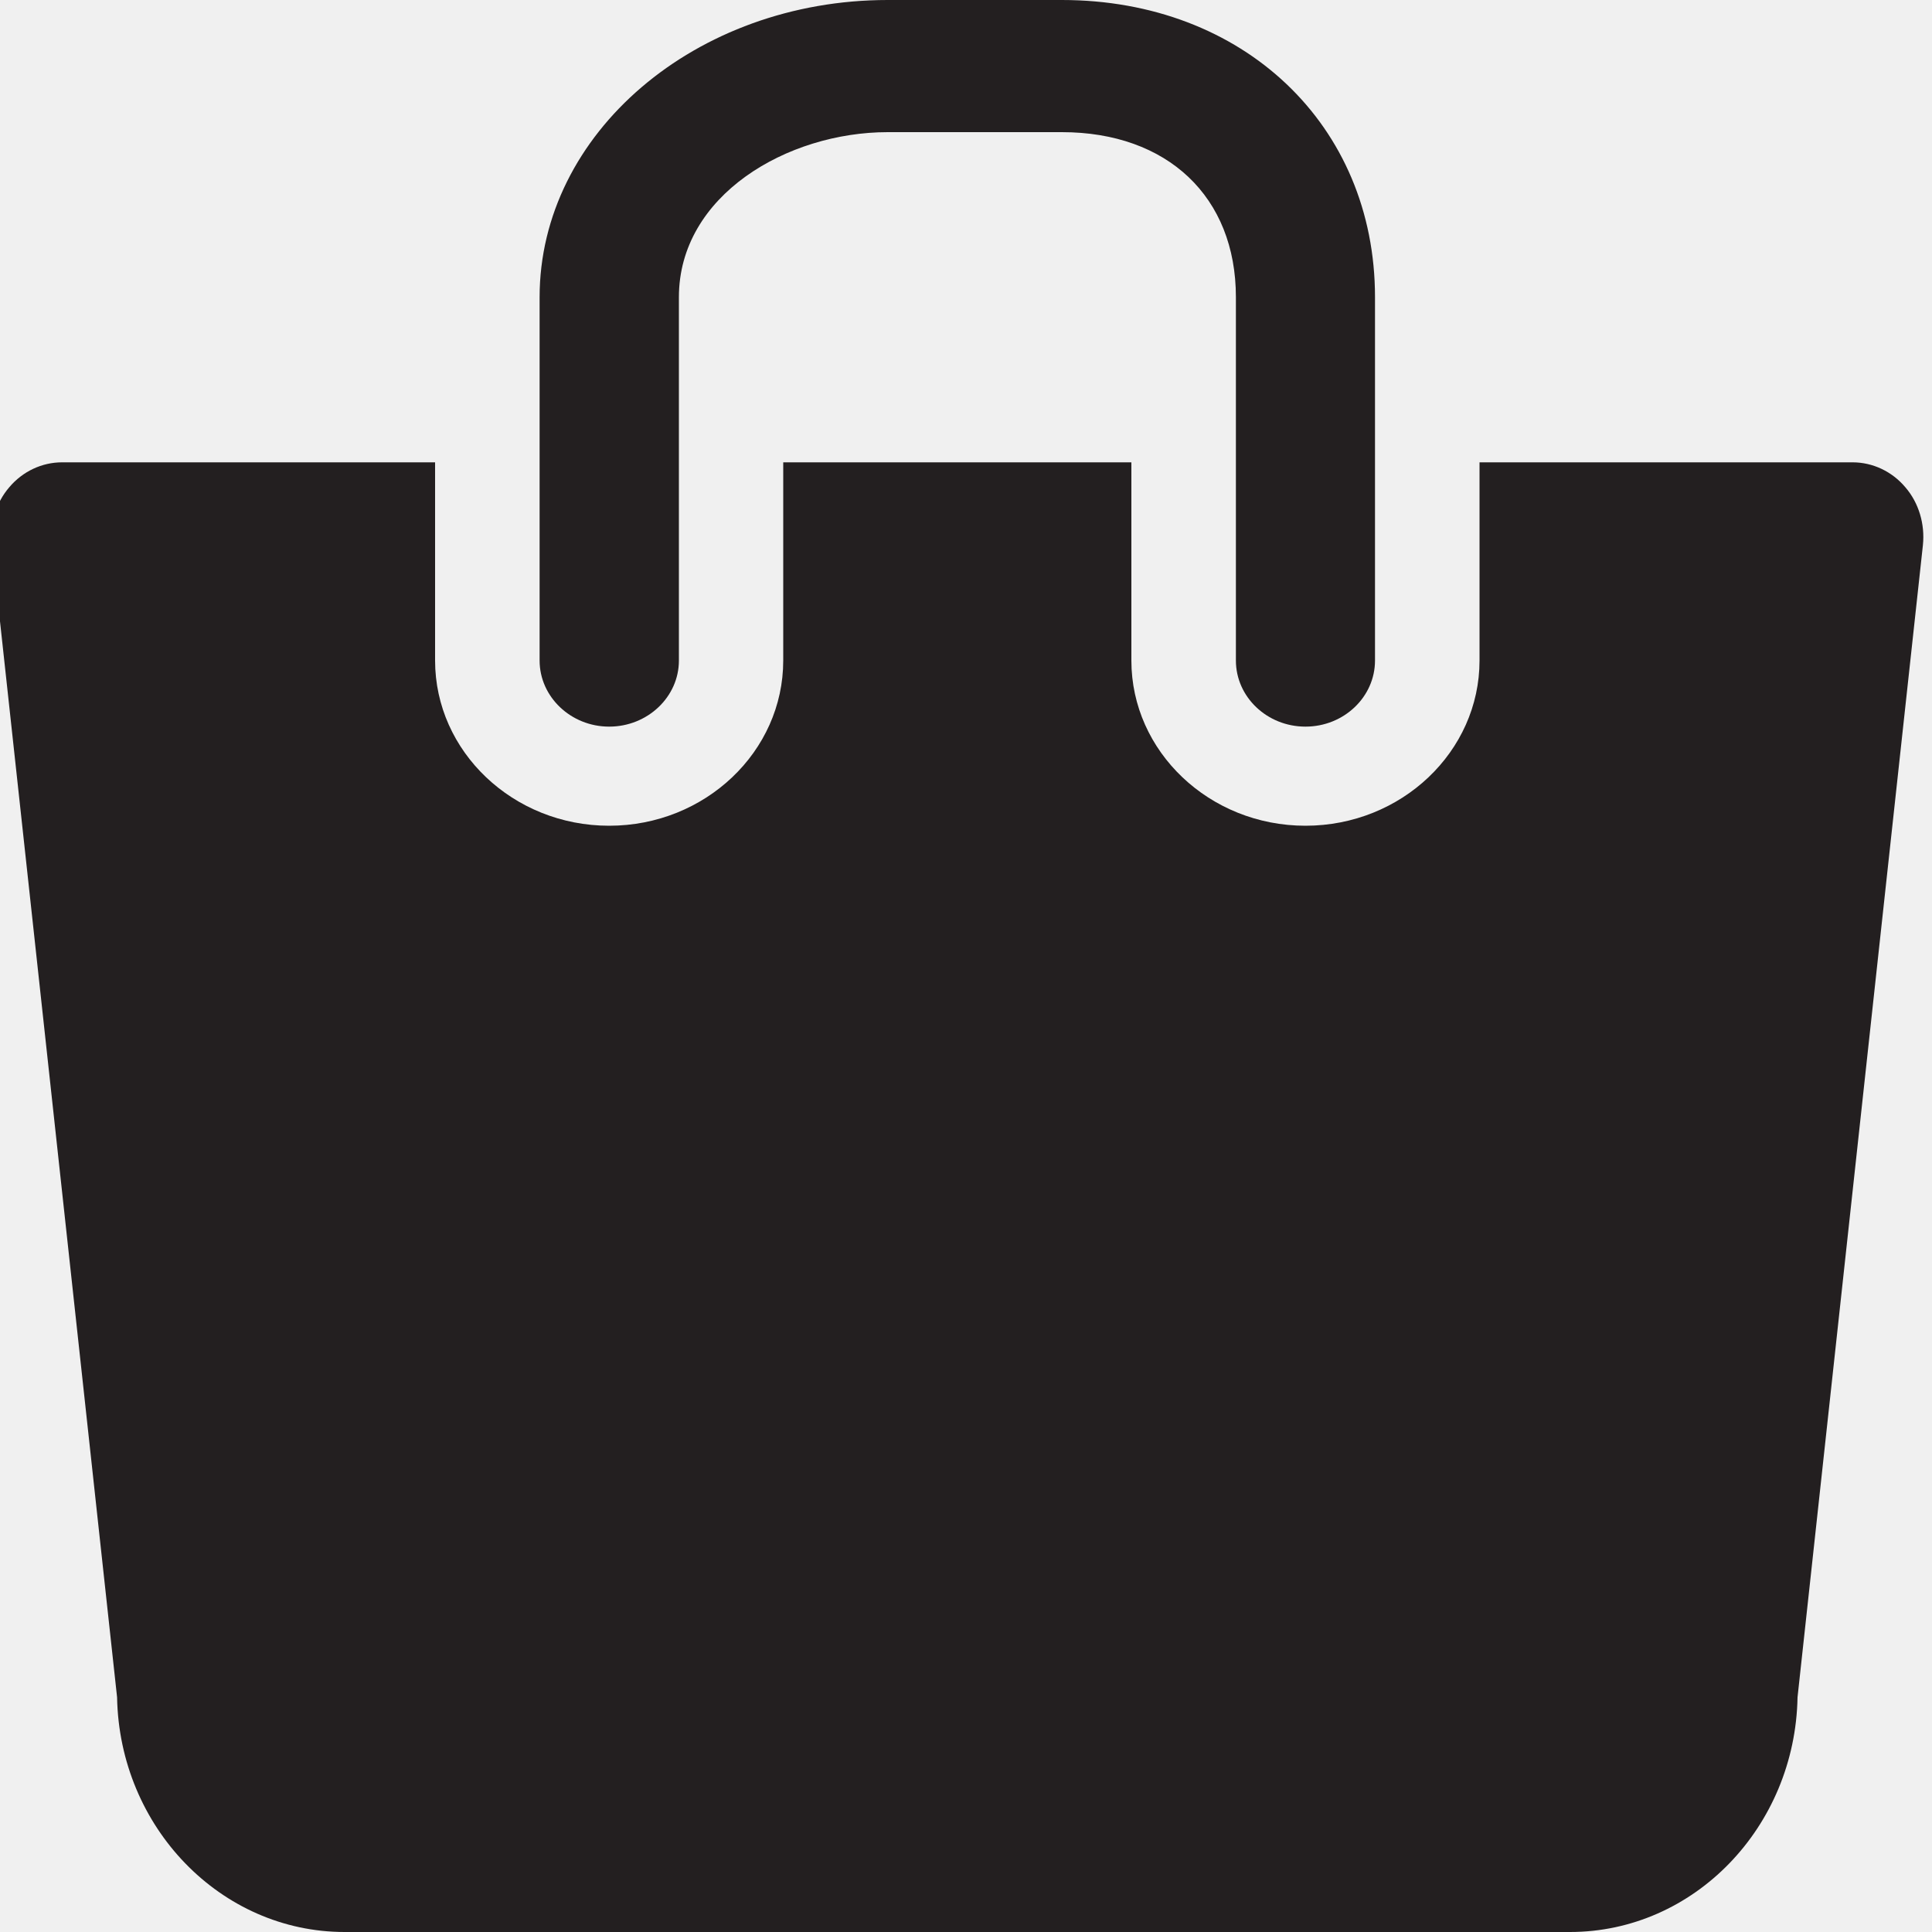
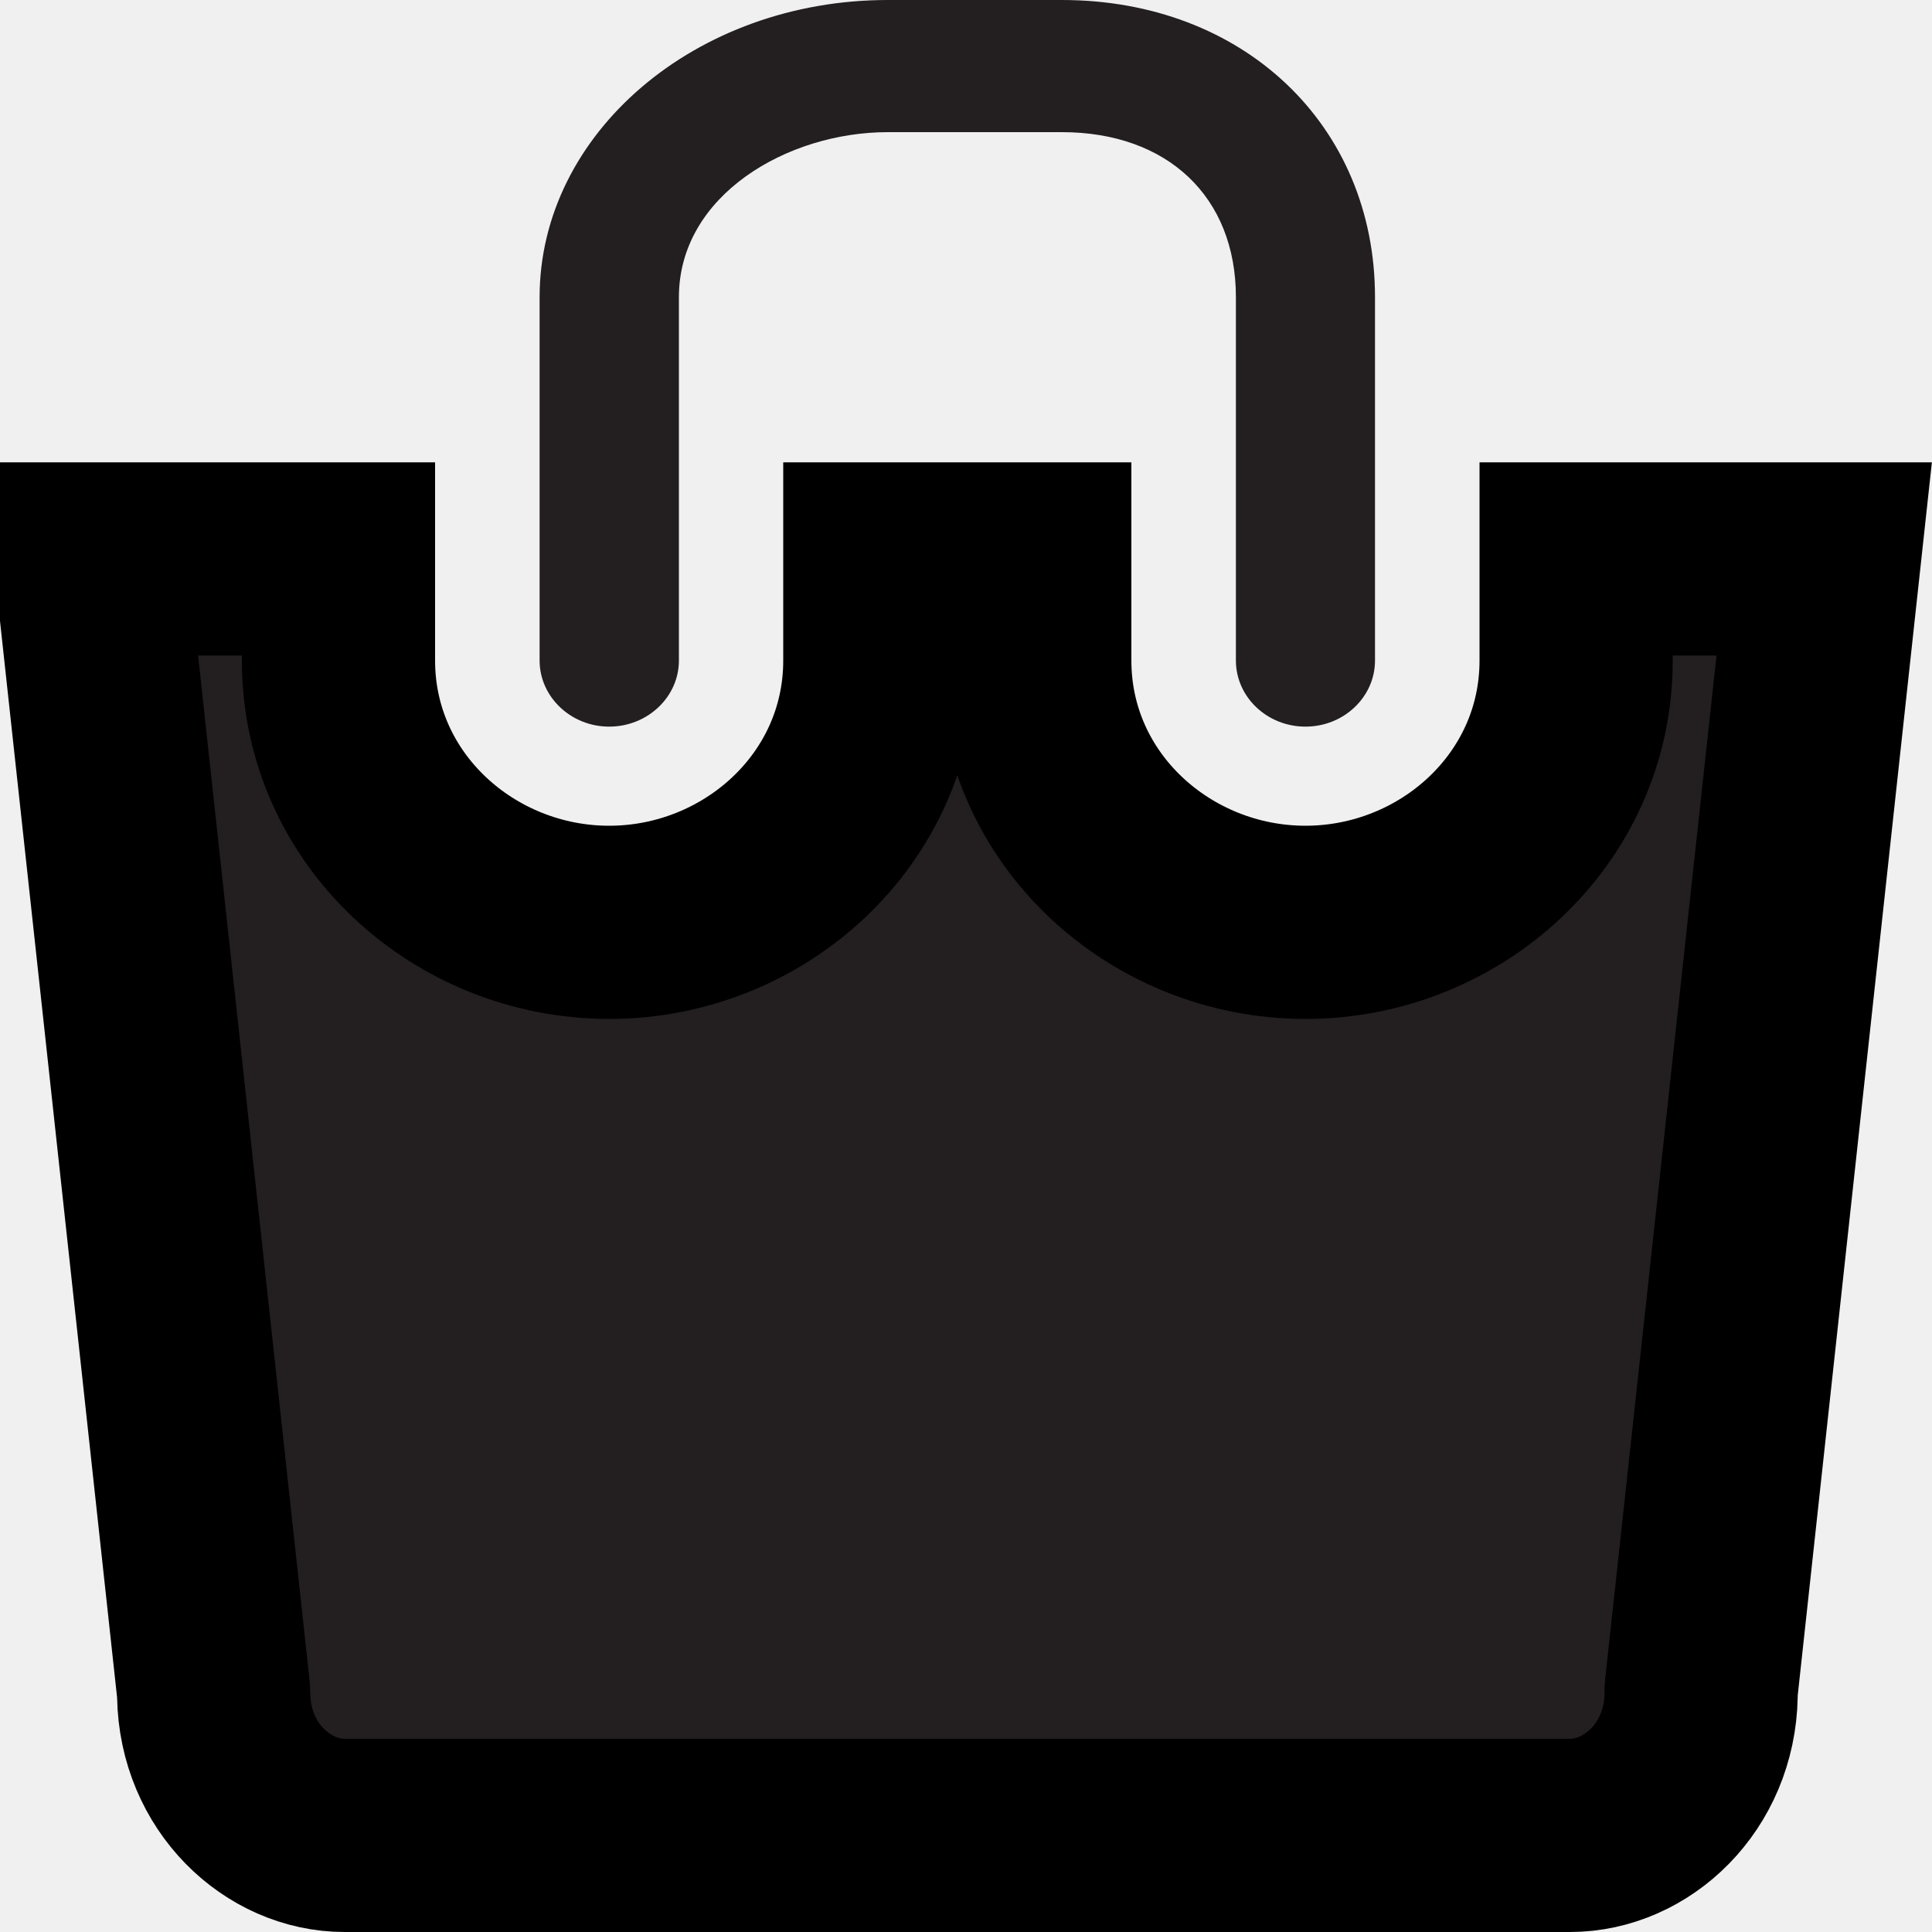
<svg xmlns="http://www.w3.org/2000/svg" width="10" height="10" viewBox="0 0 10 10" fill="none">
-   <path d="M9.862 2.522C9.793 2.44 9.693 2.393 9.589 2.393H7.658V3.419C7.658 3.89 7.254 4.274 6.757 4.274C6.26 4.274 5.856 3.89 5.856 3.419V2.393H4.054V3.419C4.054 3.89 3.65 4.274 3.153 4.274C2.656 4.274 2.252 3.89 2.252 3.419V2.393H0.321C0.217 2.393 0.117 2.44 0.048 2.522C-0.022 2.603 -0.054 2.713 -0.043 2.821L0.606 8.785C0.618 9.457 1.142 10 1.784 10H8.126C8.768 10 9.292 9.457 9.304 8.785L9.953 2.821C9.964 2.713 9.932 2.603 9.862 2.522Z" fill="#231F20" />
-   <path d="M3.153 3.761C3.352 3.761 3.514 3.607 3.514 3.419V1.538C3.514 1.011 4.075 0.684 4.595 0.684H5.496C6.043 0.684 6.397 1.019 6.397 1.538V3.419C6.397 3.607 6.558 3.761 6.757 3.761C6.956 3.761 7.117 3.607 7.117 3.419V1.538C7.117 0.647 6.435 0 5.496 0H4.595C3.601 0 2.793 0.69 2.793 1.538V3.419C2.793 3.607 2.955 3.761 3.153 3.761Z" fill="#231F20" />
+   <g clip-path="url(#clip0)">
+     <path d="M1.752 2.893V3.419C1.752 4.191 2.405 4.774 3.153 4.774C3.901 4.774 4.554 4.191 4.554 3.419V2.893H5.356V3.419C5.356 4.191 6.009 4.774 6.757 4.774C7.505 4.774 8.158 4.191 8.158 3.419V2.893H9.442L8.807 8.73L8.805 8.753L8.805 8.775C8.797 9.199 8.472 9.5 8.126 9.5H1.784C1.438 9.5 1.113 9.199 1.106 8.776L1.105 8.753L1.103 8.731L0.468 2.893H1.752Z" fill="#231F20" stroke="black" />
+     <path d="M3.153 3.761C3.352 3.761 3.514 3.607 3.514 3.419V1.538C3.514 1.011 4.075 0.684 4.595 0.684H5.496C6.043 0.684 6.397 1.019 6.397 1.538V3.419C6.397 3.607 6.558 3.761 6.757 3.761C6.956 3.761 7.117 3.607 7.117 3.419V1.538C7.117 0.647 6.435 0 5.496 0H4.595C3.601 0 2.793 0.69 2.793 1.538V3.419C2.793 3.607 2.955 3.761 3.153 3.761Z" fill="#231F20" />
+   </g>
+   <defs>
+     <clipPath id="clip0">
+       <rect width="10" height="10" fill="white" />
+     </clipPath>
+   </defs>
</svg>
